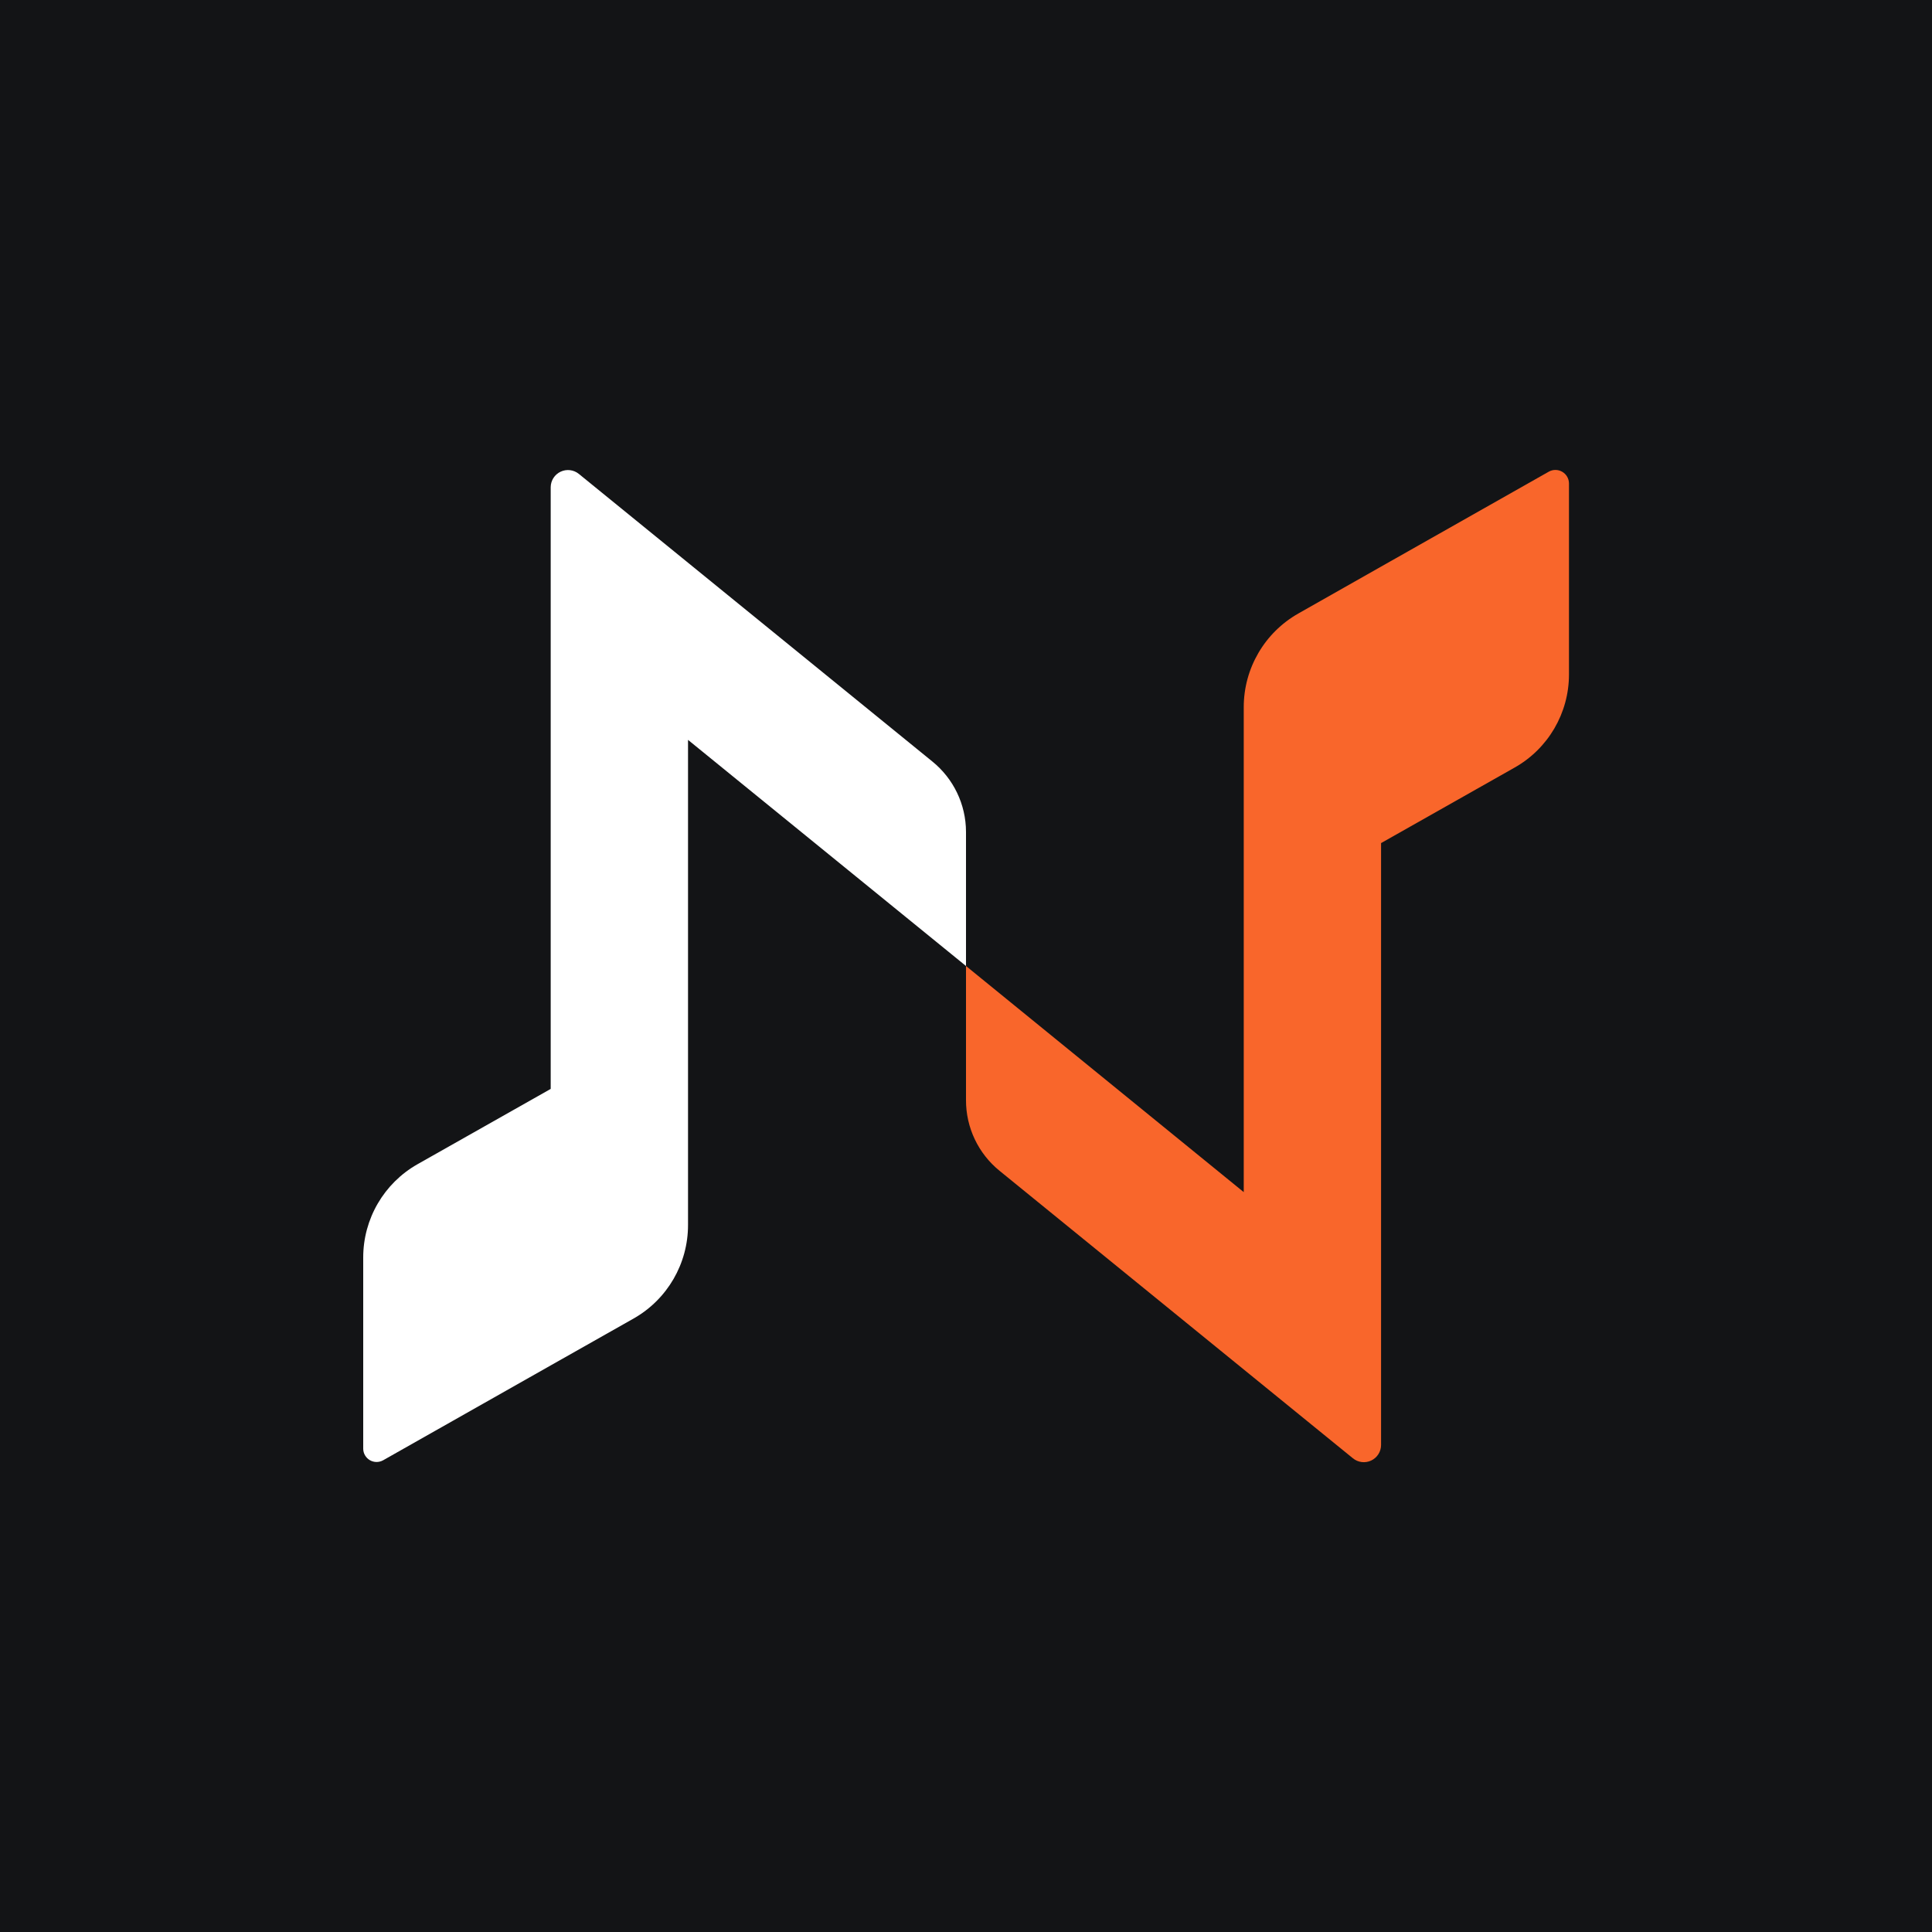
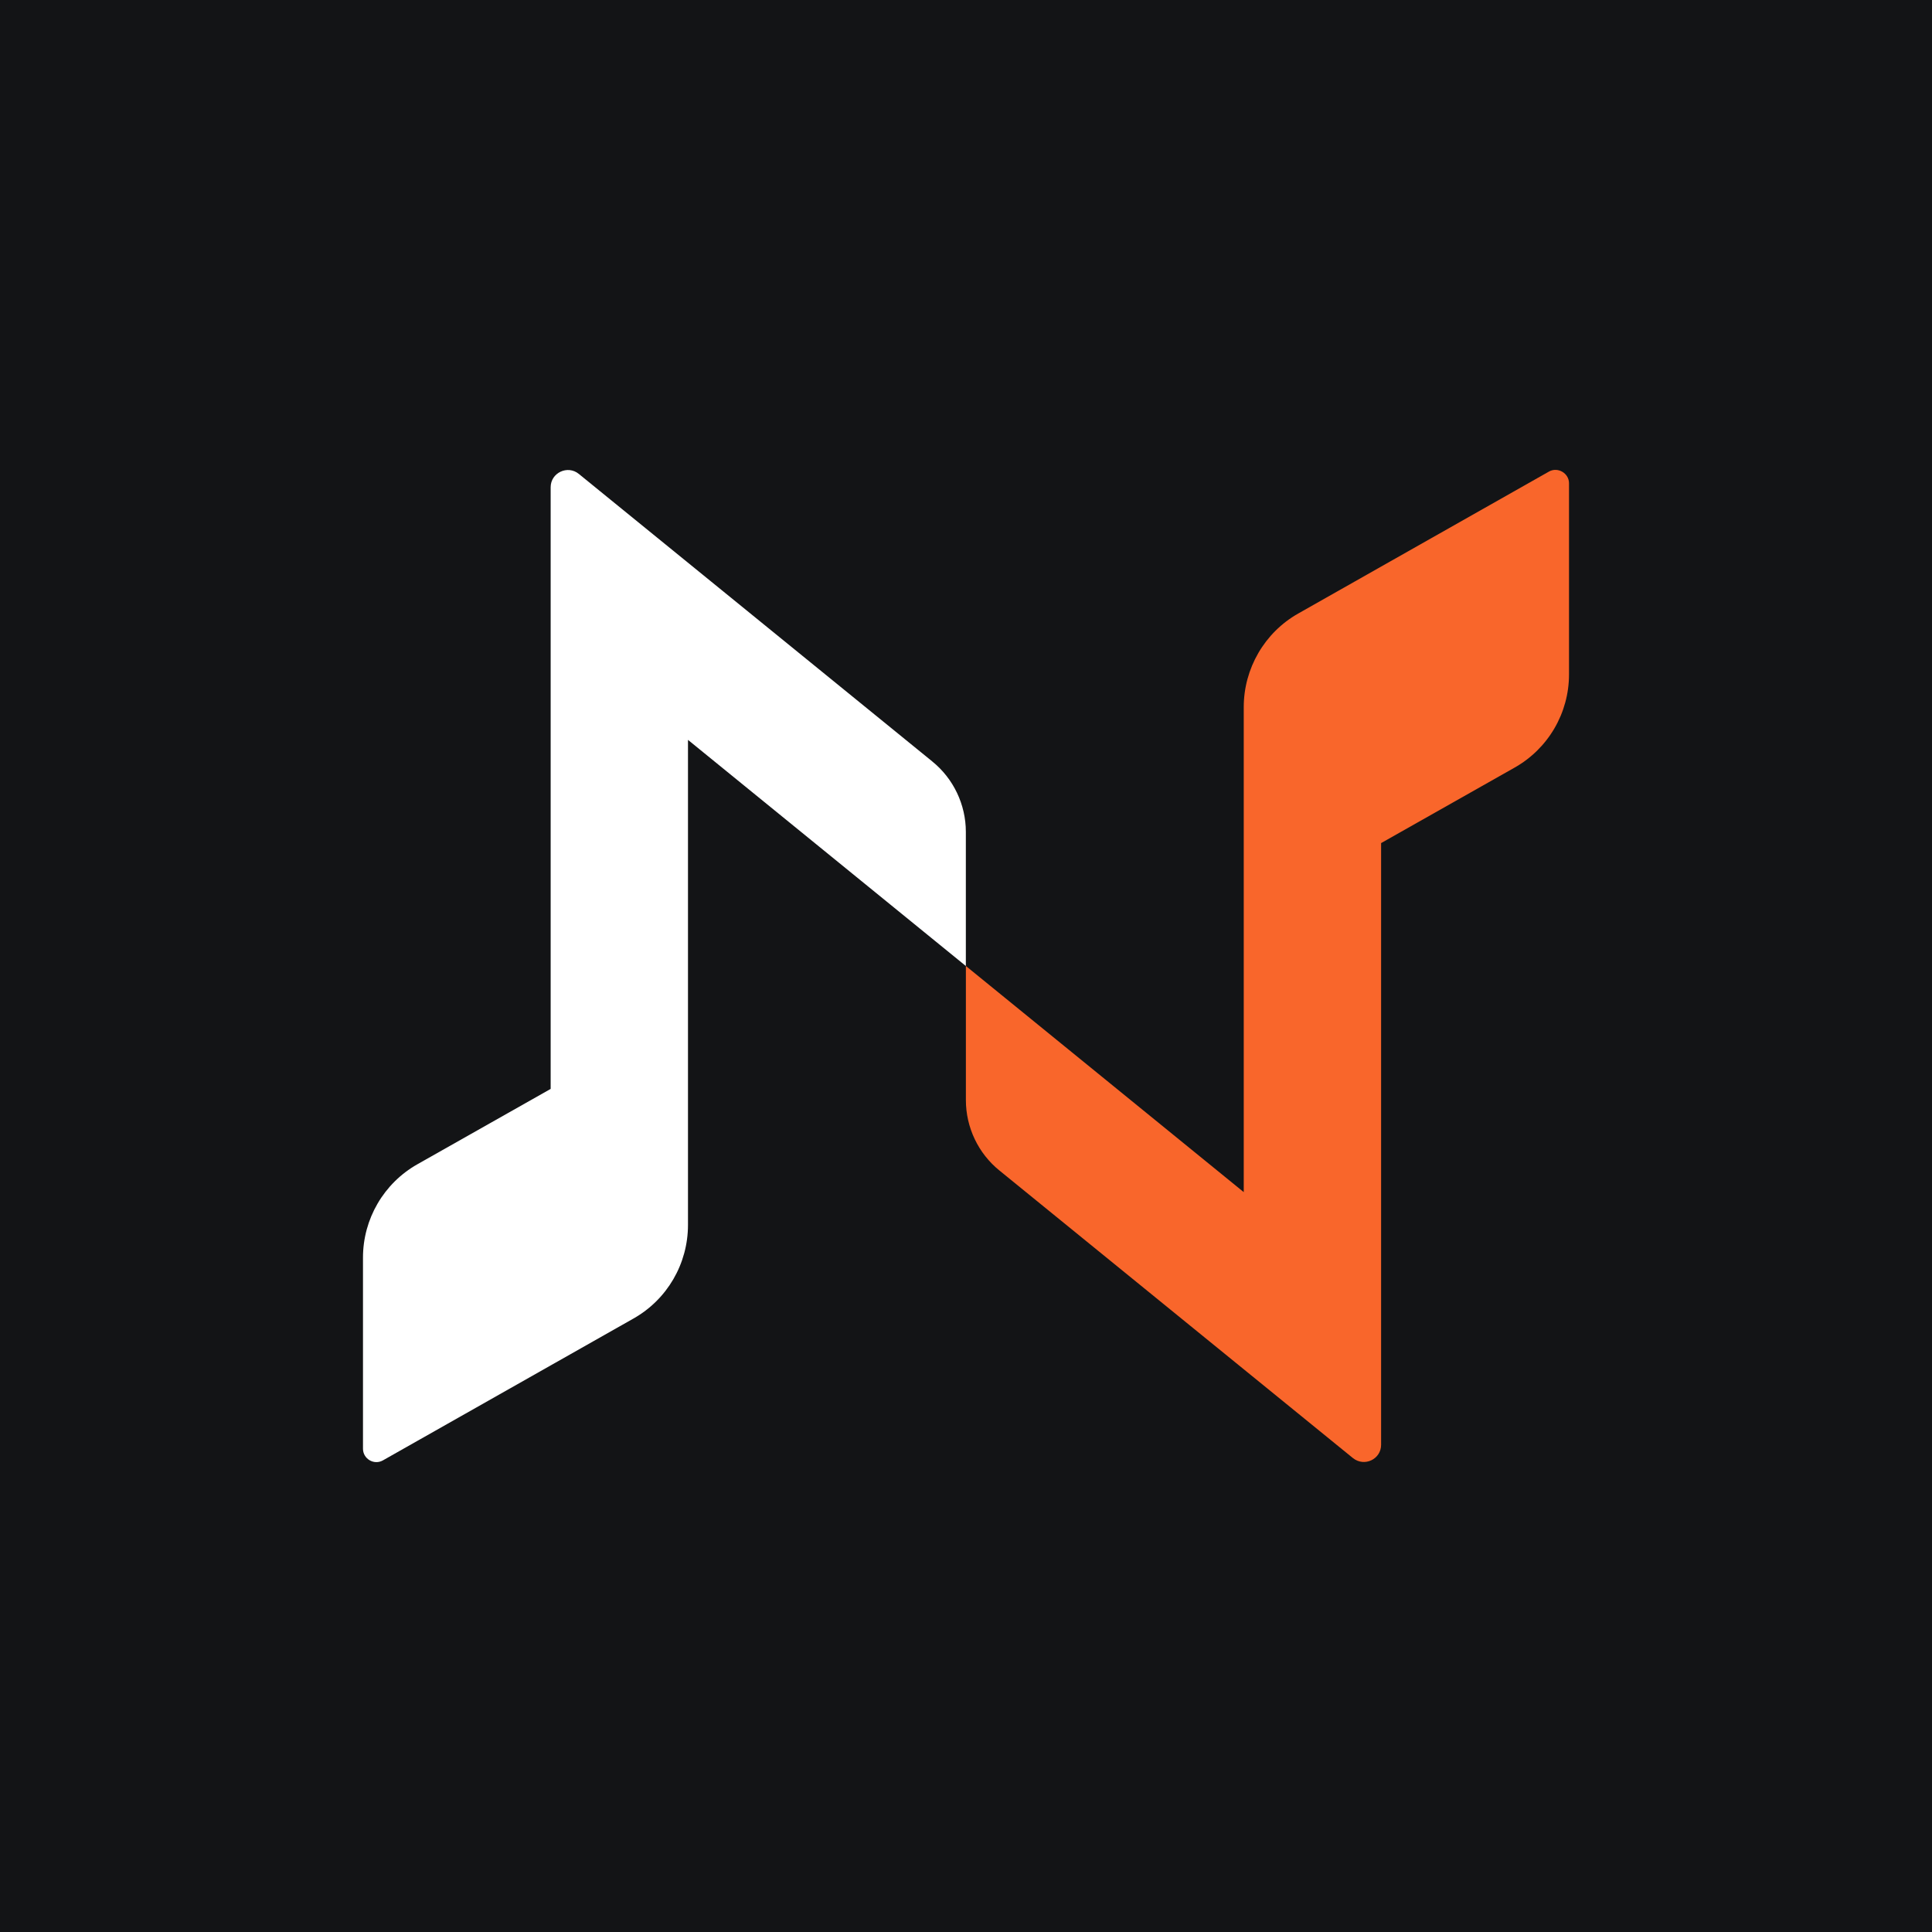
<svg xmlns="http://www.w3.org/2000/svg" id="Background" viewBox="0 0 500 500">
  <defs>
-     <style>.cls-1{fill:#131416;}.cls-2{fill:#fff;}.cls-3{fill:#f9662b;}</style>
+     <style>.cls-1{fill:#f9662b;}.cls-2{fill:#fff;}.cls-3{fill:#131416;}</style>
  </defs>
-   <rect class="cls-1" width="500" height="500" />
-   <path class="cls-2" d="M241.26,197.05l-91.45-74.4a4.47,4.47,0,0,0-7.29,3.43V281.81L108.05,301.3A27.74,27.74,0,0,0,94,325.46v49.46a3.46,3.46,0,0,0,5.15,3l43.42-24.58L164,341.22A27.79,27.79,0,0,0,178.06,317V191.48L250,250V215.29A23.48,23.48,0,0,0,241.26,197.05Z" />
-   <path class="cls-3" d="M400.84,122.06l-43.42,24.58L336,158.78A27.86,27.86,0,0,0,321.88,183V308.52L250,250v34.71A23.48,23.48,0,0,0,258.68,303l91.45,74.4a4.46,4.46,0,0,0,7.29-3.43V218.19l34.47-19.49a27.67,27.67,0,0,0,14.16-24.16V125.08A3.51,3.51,0,0,0,400.84,122.06Z" />
+   <rect class="cls-3" width="500" height="500" />
+   <g>
+     <path class="cls-2" d="m241.26,197.05l-91.46-74.4c-2.9-2.37-7.29-.3-7.29,3.44v155.72l-34.47,19.49c-8.71,4.92-14.1,14.16-14.1,24.17v49.46c0,2.61,2.84,4.32,5.15,3.02l43.42-24.58,21.44-12.14c8.71-4.92,14.1-14.16,14.1-24.23v-125.52l71.91,58.52v-34.71c0-7.05-3.2-13.8-8.71-18.24Z" />
+     <path class="cls-1" d="m400.84,122.06l-43.42,24.58-21.44,12.14c-8.71,4.92-14.1,14.22-14.1,24.23v125.51l-71.91-58.52v34.71c0,7.05,3.2,13.8,8.71,18.24l91.46,74.4c2.96,2.37,7.29.3,7.29-3.44v-155.72l34.47-19.49c8.77-4.92,14.16-14.16,14.16-24.17v-49.46c0-2.61-2.9-4.32-5.21-3.02Z" />
+   </g>
</svg>
